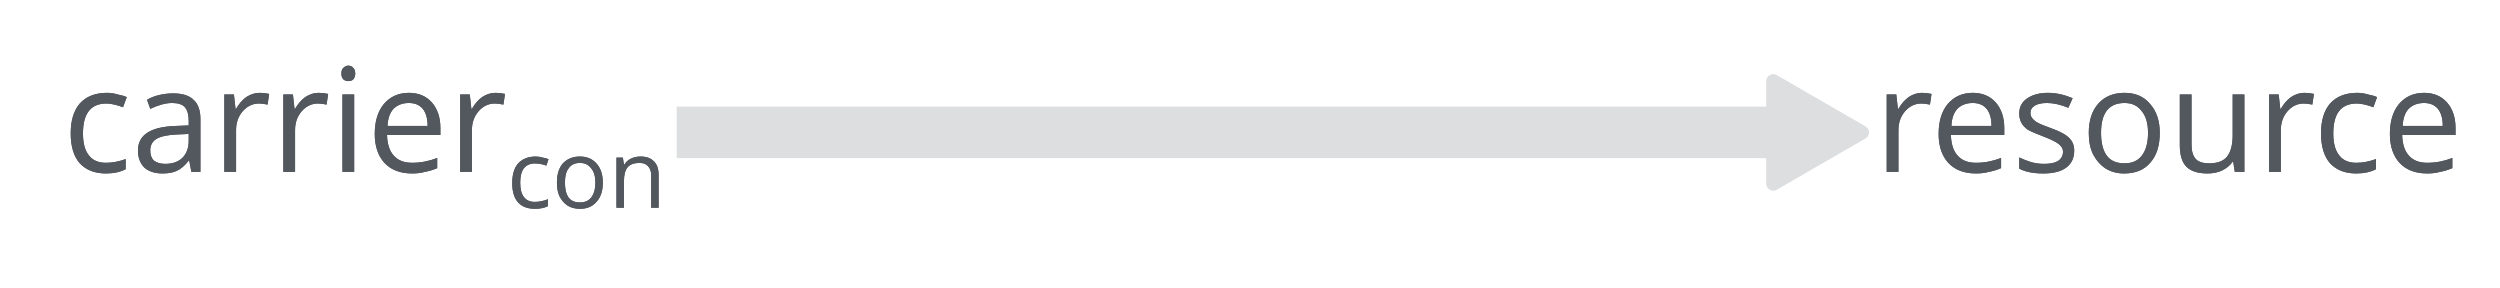
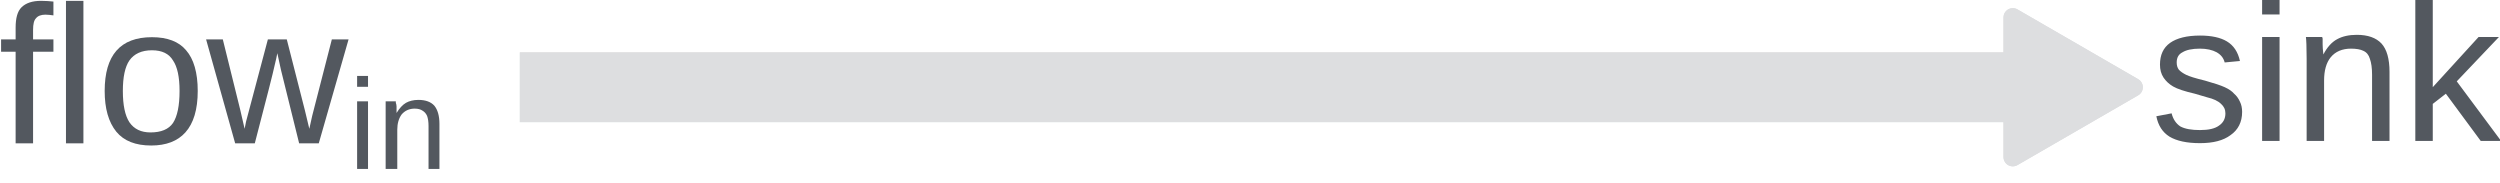
- <svg xmlns="http://www.w3.org/2000/svg" width="73.167mm" height="8.409mm" viewBox="0 0 73.167 8.409" version="1.1" id="svg8">
+ <svg xmlns="http://www.w3.org/2000/svg" width="53.734mm" height="3.929mm" viewBox="0 0 53.734 3.929" version="1.1" id="svg8">
  <defs id="defs2">
    <marker style="overflow:visible" id="marker33323" refX="0" refY="0" orient="auto">
      <path transform="scale(-0.2)" style="fill:#515151;fill-opacity:1;fill-rule:evenodd;stroke:#515151;stroke-width:1pt;stroke-opacity:1" d="M 5.77,0 -2.88,5 V -5 Z" id="path33321" />
    </marker>
    <marker style="overflow:visible" id="marker32623" refX="0" refY="0" orient="auto">
      <path transform="scale(-0.2)" style="fill:#515151;fill-opacity:1;fill-rule:evenodd;stroke:#515151;stroke-width:1pt;stroke-opacity:1" d="M 5.77,0 -2.88,5 V -5 Z" id="path32621" />
    </marker>
    <marker orient="auto" refY="0" refX="0" id="TriangleOutM" style="overflow:visible">
      <path id="path1016" d="M 5.77,0 -2.88,5 V -5 Z" style="fill:#515151;fill-opacity:1;fill-rule:evenodd;stroke:#515151;stroke-width:1pt;stroke-opacity:1" transform="scale(0.4)" />
    </marker>
    <marker style="overflow:visible" id="marker18089" refX="0" refY="0" orient="auto">
      <path transform="matrix(0.3,0,0,0.3,-0.69,0)" d="M 8.719,4.034 -2.207,0.016 8.719,-4.002 c -1.745,2.372 -1.735,5.617 -6e-7,8.035 z" style="fill:#515151;fill-opacity:1;fill-rule:evenodd;stroke:#515151;stroke-width:0.625;stroke-linejoin:round;stroke-opacity:1" id="path18087" />
    </marker>
    <marker style="overflow:visible" id="marker14509" refX="0" refY="0" orient="auto">
      <path transform="matrix(-0.3,0,0,-0.3,0.69,0)" d="M 8.719,4.034 -2.207,0.016 8.719,-4.002 c -1.745,2.372 -1.735,5.617 -6e-7,8.035 z" style="fill:#515151;fill-opacity:1;fill-rule:evenodd;stroke:#515151;stroke-width:0.625;stroke-linejoin:round;stroke-opacity:1" id="path14507" />
    </marker>
    <marker orient="auto" refY="0" refX="0" id="marker14019" style="overflow:visible">
      <path id="path14017" d="M 0,0 5,-5 -12.5,0 5,5 Z" style="fill:#515151;fill-opacity:1;fill-rule:evenodd;stroke:#515151;stroke-width:1pt;stroke-opacity:1" transform="matrix(0.2,0,0,0.2,1.2,0)" />
    </marker>
    <marker style="overflow:visible" id="marker13535" refX="0" refY="0" orient="auto">
      <path transform="matrix(0.2,0,0,0.2,1.2,0)" style="fill:#515151;fill-opacity:1;fill-rule:evenodd;stroke:#515151;stroke-width:1pt;stroke-opacity:1" d="M 0,0 5,-5 -12.5,0 5,5 Z" id="path13533" />
    </marker>
    <marker orient="auto" refY="0" refX="0" id="Arrow1Sstart" style="overflow:visible">
      <path id="path883" d="M 0,0 5,-5 -12.5,0 5,5 Z" style="fill:#515151;fill-opacity:1;fill-rule:evenodd;stroke:#515151;stroke-width:1pt;stroke-opacity:1" transform="matrix(0.2,0,0,0.2,1.2,0)" />
    </marker>
    <marker orient="auto" refY="0" refX="0" id="Arrow1Send" style="overflow:visible">
      <path id="path886" d="M 0,0 5,-5 -12.5,0 5,5 Z" style="fill:#515151;fill-opacity:1;fill-rule:evenodd;stroke:#515151;stroke-width:1pt;stroke-opacity:1" transform="matrix(-0.2,0,0,-0.2,-1.2,0)" />
    </marker>
    <marker orient="auto" refY="0" refX="0" id="Arrow2Send" style="overflow:visible">
      <path id="path904" style="fill:#515151;fill-opacity:1;fill-rule:evenodd;stroke:#515151;stroke-width:0.625;stroke-linejoin:round;stroke-opacity:1" d="M 8.719,4.034 -2.207,0.016 8.719,-4.002 c -1.745,2.372 -1.735,5.617 -6e-7,8.035 z" transform="matrix(-0.3,0,0,-0.3,0.69,0)" />
    </marker>
    <marker orient="auto" refY="0" refX="0" id="Arrow2Mend" style="overflow:visible">
      <path id="path898" style="fill:#515151;fill-opacity:1;fill-rule:evenodd;stroke:#515151;stroke-width:0.625;stroke-linejoin:round;stroke-opacity:1" d="M 8.719,4.034 -2.207,0.016 8.719,-4.002 c -1.745,2.372 -1.735,5.617 -6e-7,8.035 z" transform="scale(-0.6)" />
    </marker>
    <marker style="overflow:visible" id="marker6454" refX="0" refY="0" orient="auto">
      <path transform="scale(0.2)" style="fill:#515151;fill-opacity:1;fill-rule:evenodd;stroke:#515151;stroke-width:1pt;stroke-opacity:1" d="M 5.77,0 -2.88,5 V -5 Z" id="path6452" />
    </marker>
    <marker orient="auto" refY="0" refX="0" id="Arrow1Lstart" style="overflow:visible">
      <path id="path871" d="M 0,0 5,-5 -12.5,0 5,5 Z" style="fill:#515151;fill-opacity:1;fill-rule:evenodd;stroke:#515151;stroke-width:1pt;stroke-opacity:1" transform="matrix(0.8,0,0,0.8,10,0)" />
    </marker>
    <marker style="overflow:visible" id="marker5992" refX="0" refY="0" orient="auto">
      <path transform="scale(-0.2)" style="fill:#515151;fill-opacity:1;fill-rule:evenodd;stroke:#515151;stroke-width:1pt;stroke-opacity:1" d="M 5.77,0 -2.88,5 V -5 Z" id="path5990" />
    </marker>
    <marker style="overflow:visible" id="marker5778" refX="0" refY="0" orient="auto">
      <path transform="scale(0.2)" style="fill:#515151;fill-opacity:1;fill-rule:evenodd;stroke:#515151;stroke-width:1pt;stroke-opacity:1" d="M 5.77,0 -2.88,5 V -5 Z" id="path5776" />
    </marker>
    <marker style="overflow:visible" id="marker5570" refX="0" refY="0" orient="auto">
      <path transform="scale(-0.2)" style="fill:#515151;fill-opacity:1;fill-rule:evenodd;stroke:#515151;stroke-width:1pt;stroke-opacity:1" d="M 5.77,0 -2.88,5 V -5 Z" id="path5568" />
    </marker>
    <marker orient="auto" refY="0" refX="0" id="TriangleOutS" style="overflow:visible">
      <path id="path1019" d="M 5.77,0 -2.88,5 V -5 Z" style="fill:#515151;fill-opacity:1;fill-rule:evenodd;stroke:#515151;stroke-width:1pt;stroke-opacity:1" transform="scale(0.2)" />
    </marker>
    <marker orient="auto" refY="0" refX="0" id="TriangleOutL" style="overflow:visible">
      <path id="path1013" d="M 5.77,0 -2.88,5 V -5 Z" style="fill:#515151;fill-opacity:1;fill-rule:evenodd;stroke:#515151;stroke-width:1pt;stroke-opacity:1" transform="scale(0.8)" />
    </marker>
    <marker orient="auto" refY="0" refX="0" id="TriangleOutS-2" style="overflow:visible">
      <path id="path1019-5" d="M 5.77,0 -2.88,5 V -5 Z" style="fill:#6ebdda;fill-opacity:1;fill-rule:evenodd;stroke:#6ebdda;stroke-width:1pt;stroke-opacity:1" transform="scale(0.2)" />
    </marker>
    <marker orient="auto" refY="0" refX="0" id="TriangleInS-7" style="overflow:visible">
      <path id="path1010-6" d="M 5.77,0 -2.88,5 V -5 Z" style="fill:#6ebdda;fill-opacity:1;fill-rule:evenodd;stroke:#6ebdda;stroke-width:1pt;stroke-opacity:1" transform="scale(-0.2)" />
    </marker>
    <marker orient="auto" refY="0" refX="0" id="TriangleInS-9" style="overflow:visible">
      <path id="path1010-2" d="M 5.77,0 -2.88,5 V -5 Z" style="fill:#6bce38;fill-opacity:1;fill-rule:evenodd;stroke:#6bce38;stroke-width:1pt;stroke-opacity:1" transform="scale(-0.2)" />
    </marker>
    <marker orient="auto" refY="0" refX="0" id="TriangleOutS-6-0" style="overflow:visible">
      <path id="path1019-2-7" d="M 5.77,0 -2.88,5 V -5 Z" style="fill:#515151;fill-opacity:1;fill-rule:evenodd;stroke:#515151;stroke-width:1pt;stroke-opacity:1" transform="scale(0.2)" />
    </marker>
    <marker orient="auto" refY="0" refX="0" id="TriangleInS-9-4" style="overflow:visible">
      <path id="path1010-2-7" d="M 5.77,0 -2.88,5 V -5 Z" style="fill:#515151;fill-opacity:1;fill-rule:evenodd;stroke:#515151;stroke-width:1pt;stroke-opacity:1" transform="scale(-0.2)" />
    </marker>
    <marker orient="auto" refY="0" refX="0" id="TriangleOutS-2-5" style="overflow:visible">
      <path id="path1019-5-1" d="M 5.77,0 -2.88,5 V -5 Z" style="fill:#515151;fill-opacity:1;fill-rule:evenodd;stroke:#515151;stroke-width:1pt;stroke-opacity:1" transform="scale(0.2)" />
    </marker>
    <marker orient="auto" refY="0" refX="0" id="TriangleInS-7-3" style="overflow:visible">
      <path id="path1010-6-9" d="M 5.77,0 -2.88,5 V -5 Z" style="fill:#515151;fill-opacity:1;fill-rule:evenodd;stroke:#515151;stroke-width:1pt;stroke-opacity:1" transform="scale(-0.2)" />
    </marker>
    <marker orient="auto" refY="0" refX="0" id="TriangleOutS-8" style="overflow:visible">
      <path id="path1019-55" d="M 5.77,0 -2.88,5 V -5 Z" style="fill:#515151;fill-opacity:1;fill-rule:evenodd;stroke:#515151;stroke-width:1pt;stroke-opacity:1" transform="scale(0.2)" />
    </marker>
    <marker orient="auto" refY="0" refX="0" id="TriangleInS-3" style="overflow:visible">
      <path id="path1010-7" d="M 5.77,0 -2.88,5 V -5 Z" style="fill:#515151;fill-opacity:1;fill-rule:evenodd;stroke:#515151;stroke-width:1pt;stroke-opacity:1" transform="scale(-0.2)" />
    </marker>
    <marker orient="auto" refY="0" refX="0" id="TriangleOutS-81" style="overflow:visible">
      <path id="path1019-9" d="M 5.77,0 -2.88,5 V -5 Z" style="fill:#515151;fill-opacity:1;fill-rule:evenodd;stroke:#515151;stroke-width:1pt;stroke-opacity:1" transform="scale(0.2)" />
    </marker>
    <marker orient="auto" refY="0" refX="0" id="TriangleInS-39-4-0" style="overflow:visible">
      <path id="path1010-1-1-2" d="M 5.77,0 -2.88,5 V -5 Z" style="fill:#6ebdda;fill-opacity:1;fill-rule:evenodd;stroke:#6ebdda;stroke-width:1pt;stroke-opacity:1" transform="scale(-0.2)" />
    </marker>
    <marker orient="auto" refY="0" refX="0" id="TriangleInS-39-3" style="overflow:visible">
      <path id="path1010-1-9" d="M 5.77,0 -2.88,5 V -5 Z" style="fill:#6ebdda;fill-opacity:1;fill-rule:evenodd;stroke:#6ebdda;stroke-width:1pt;stroke-opacity:1" transform="scale(-0.2)" />
    </marker>
    <marker orient="auto" refY="0" refX="0" id="TriangleInS-39-3-1" style="overflow:visible">
      <path id="path1010-1-9-9" d="M 5.77,0 -2.88,5 V -5 Z" style="fill:#6bce38;fill-opacity:1;fill-rule:evenodd;stroke:#6bce38;stroke-width:1pt;stroke-opacity:1" transform="scale(-0.2)" />
    </marker>
    <marker orient="auto" refY="0" refX="0" id="TriangleInS-39-4-0-2" style="overflow:visible">
      <path id="path1010-1-1-2-0" d="M 5.77,0 -2.88,5 V -5 Z" style="fill:#6bce38;fill-opacity:1;fill-rule:evenodd;stroke:#6bce38;stroke-width:1pt;stroke-opacity:1" transform="scale(-0.2)" />
    </marker>
    <marker orient="auto" refY="0" refX="0" id="TriangleInS-39-3-16" style="overflow:visible">
      <path id="path1010-1-9-5" d="M 5.77,0 -2.88,5 V -5 Z" style="fill:#515151;fill-opacity:1;fill-rule:evenodd;stroke:#515151;stroke-width:1pt;stroke-opacity:1" transform="scale(-0.2)" />
    </marker>
    <marker orient="auto" refY="0" refX="0" id="TriangleInS-39-4-0-1" style="overflow:visible">
      <path id="path1010-1-1-2-6" d="M 5.77,0 -2.88,5 V -5 Z" style="fill:#515151;fill-opacity:1;fill-rule:evenodd;stroke:#515151;stroke-width:1pt;stroke-opacity:1" transform="scale(-0.2)" />
    </marker>
    <marker orient="auto" refY="0" refX="0" id="TriangleInS-39-3-3" style="overflow:visible">
      <path id="path1010-1-9-0" d="M 5.77,0 -2.88,5 V -5 Z" style="fill:#515151;fill-opacity:1;fill-rule:evenodd;stroke:#515151;stroke-width:1pt;stroke-opacity:1" transform="scale(-0.2)" />
    </marker>
    <marker orient="auto" refY="0" refX="0" id="TriangleInS-39-4-0-4" style="overflow:visible">
      <path id="path1010-1-1-2-3" d="M 5.77,0 -2.88,5 V -5 Z" style="fill:#515151;fill-opacity:1;fill-rule:evenodd;stroke:#515151;stroke-width:1pt;stroke-opacity:1" transform="scale(-0.2)" />
    </marker>
    <marker orient="auto" refY="0" refX="0" id="TriangleInS-39-3-16-2" style="overflow:visible">
      <path id="path1010-1-9-5-2" d="M 5.77,0 -2.88,5 V -5 Z" style="fill:#515151;fill-opacity:1;fill-rule:evenodd;stroke:#515151;stroke-width:1pt;stroke-opacity:1" transform="scale(-0.2)" />
    </marker>
    <marker orient="auto" refY="0" refX="0" id="TriangleInS-39-4-0-1-6" style="overflow:visible">
      <path id="path1010-1-1-2-6-2" d="M 5.77,0 -2.88,5 V -5 Z" style="fill:#515151;fill-opacity:1;fill-rule:evenodd;stroke:#515151;stroke-width:1pt;stroke-opacity:1" transform="scale(-0.2)" />
    </marker>
    <marker orient="auto" refY="0" refX="0" id="TriangleInS-39-3-16-0" style="overflow:visible">
      <path id="path1010-1-9-5-9" d="M 5.77,0 -2.88,5 V -5 Z" style="fill:#515151;fill-opacity:1;fill-rule:evenodd;stroke:#515151;stroke-width:1pt;stroke-opacity:1" transform="scale(-0.2)" />
    </marker>
    <marker orient="auto" refY="0" refX="0" id="TriangleInS-39-4-0-1-68" style="overflow:visible">
      <path id="path1010-1-1-2-6-6" d="M 5.77,0 -2.88,5 V -5 Z" style="fill:#515151;fill-opacity:1;fill-rule:evenodd;stroke:#515151;stroke-width:1pt;stroke-opacity:1" transform="scale(-0.2)" />
    </marker>
    <marker orient="auto" refY="0" refX="0" id="Arrow2Send-0" style="overflow:visible">
      <path id="path904-1" style="fill:#515151;fill-opacity:1;fill-rule:evenodd;stroke:#515151;stroke-width:0.625;stroke-linejoin:round;stroke-opacity:1" d="M 8.719,4.034 -2.207,0.016 8.719,-4.002 c -1.745,2.372 -1.735,5.617 -6e-7,8.035 z" transform="matrix(-0.3,0,0,-0.3,0.69,0)" />
    </marker>
    <marker orient="auto" refY="0" refX="0" id="TriangleInS-39-5" style="overflow:visible">
      <path id="path1010-1-0" d="M 5.77,0 -2.88,5 V -5 Z" style="fill:#515151;fill-opacity:1;fill-rule:evenodd;stroke:#515151;stroke-width:1pt;stroke-opacity:1" transform="scale(-0.2)" />
    </marker>
    <marker orient="auto" refY="0" refX="0" id="Arrow2Send-8" style="overflow:visible">
      <path id="path904-3" style="fill:#515151;fill-opacity:1;fill-rule:evenodd;stroke:#515151;stroke-width:0.625;stroke-linejoin:round;stroke-opacity:1" d="M 8.719,4.034 -2.207,0.016 8.719,-4.002 c -1.745,2.372 -1.735,5.617 -6e-7,8.035 z" transform="matrix(-0.3,0,0,-0.3,0.69,0)" />
    </marker>
    <marker orient="auto" refY="0" refX="0" id="TriangleInS-39-34" style="overflow:visible">
      <path id="path1010-1-2" d="M 5.77,0 -2.88,5 V -5 Z" style="fill:#515151;fill-opacity:1;fill-rule:evenodd;stroke:#515151;stroke-width:1pt;stroke-opacity:1" transform="scale(-0.2)" />
    </marker>
    <marker orient="auto" refY="0" refX="0" id="Arrow2Send-6" style="overflow:visible">
      <path id="path904-4" style="fill:#515151;fill-opacity:1;fill-rule:evenodd;stroke:#515151;stroke-width:0.625;stroke-linejoin:round;stroke-opacity:1" d="M 8.719,4.034 -2.207,0.016 8.719,-4.002 c -1.745,2.372 -1.735,5.617 -6e-7,8.035 z" transform="matrix(-0.3,0,0,-0.3,0.69,0)" />
    </marker>
    <marker orient="auto" refY="0" refX="0" id="TriangleInS-39-1" style="overflow:visible">
      <path id="path1010-1-1" d="M 5.77,0 -2.88,5 V -5 Z" style="fill:#515151;fill-opacity:1;fill-rule:evenodd;stroke:#515151;stroke-width:1pt;stroke-opacity:1" transform="scale(-0.2)" />
    </marker>
    <marker orient="auto" refY="0" refX="0" id="Arrow2Send-7" style="overflow:visible">
      <path id="path904-0" style="fill:#515151;fill-opacity:1;fill-rule:evenodd;stroke:#515151;stroke-width:0.625;stroke-linejoin:round;stroke-opacity:1" d="M 8.719,4.034 -2.207,0.016 8.719,-4.002 c -1.745,2.372 -1.735,5.617 -6e-7,8.035 z" transform="matrix(-0.3,0,0,-0.3,0.69,0)" />
    </marker>
    <marker orient="auto" refY="0" refX="0" id="TriangleInS-39-4" style="overflow:visible">
      <path id="path1010-1-7" d="M 5.77,0 -2.88,5 V -5 Z" style="fill:#515151;fill-opacity:1;fill-rule:evenodd;stroke:#515151;stroke-width:1pt;stroke-opacity:1" transform="scale(-0.2)" />
    </marker>
    <marker orient="auto" refY="0" refX="0" id="Arrow2Send-1" style="overflow:visible">
      <path id="path904-08" style="fill:#515151;fill-opacity:1;fill-rule:evenodd;stroke:#515151;stroke-width:0.625;stroke-linejoin:round;stroke-opacity:1" d="M 8.719,4.034 -2.207,0.016 8.719,-4.002 c -1.745,2.372 -1.735,5.617 -6e-7,8.035 z" transform="matrix(-0.3,0,0,-0.3,0.69,0)" />
    </marker>
    <marker orient="auto" refY="0" refX="0" id="TriangleInS-39-8" style="overflow:visible">
      <path id="path1010-1-77" d="M 5.77,0 -2.88,5 V -5 Z" style="fill:#515151;fill-opacity:1;fill-rule:evenodd;stroke:#515151;stroke-width:1pt;stroke-opacity:1" transform="scale(-0.2)" />
    </marker>
    <marker orient="auto" refY="0" refX="0" id="Arrow2Send-0-8" style="overflow:visible">
      <path id="path904-1-9" style="fill:#515151;fill-opacity:1;fill-rule:evenodd;stroke:#515151;stroke-width:0.625;stroke-linejoin:round;stroke-opacity:1" d="M 8.719,4.034 -2.207,0.016 8.719,-4.002 c -1.745,2.372 -1.735,5.617 -6e-7,8.035 z" transform="matrix(-0.3,0,0,-0.3,0.69,0)" />
    </marker>
    <marker orient="auto" refY="0" refX="0" id="TriangleInS-39-5-8" style="overflow:visible">
      <path id="path1010-1-0-2" d="M 5.77,0 -2.88,5 V -5 Z" style="fill:#515151;fill-opacity:1;fill-rule:evenodd;stroke:#515151;stroke-width:1pt;stroke-opacity:1" transform="scale(-0.2)" />
    </marker>
    <marker orient="auto" refY="0" refX="0" id="TriangleInS-39-39" style="overflow:visible">
      <path id="path1010-1-20" d="M 5.77,0 -2.88,5 V -5 Z" style="fill:#515151;fill-opacity:1;fill-rule:evenodd;stroke:#515151;stroke-width:1pt;stroke-opacity:1" transform="scale(-0.2)" />
    </marker>
    <marker orient="auto" refY="0" refX="0" id="Arrow2Send-12-0" style="overflow:visible">
      <path id="path904-44-2" style="fill:#515151;fill-opacity:1;fill-rule:evenodd;stroke:#515151;stroke-width:0.625;stroke-linejoin:round;stroke-opacity:1" d="M 8.719,4.034 -2.207,0.016 8.719,-4.002 c -1.745,2.372 -1.735,5.617 -6e-7,8.035 z" transform="matrix(-0.3,0,0,-0.3,0.69,0)" />
    </marker>
    <marker orient="auto" refY="0" refX="0" id="TriangleInS-39-39-8" style="overflow:visible">
      <path id="path1010-1-20-6" d="M 5.77,0 -2.88,5 V -5 Z" style="fill:#515151;fill-opacity:1;fill-rule:evenodd;stroke:#515151;stroke-width:1pt;stroke-opacity:1" transform="scale(-0.2)" />
    </marker>
    <marker orient="auto" refY="0" refX="0" id="Arrow2Send-0-8-9" style="overflow:visible">
      <path id="path904-1-9-8" style="fill:#515151;fill-opacity:1;fill-rule:evenodd;stroke:#515151;stroke-width:0.625;stroke-linejoin:round;stroke-opacity:1" d="M 8.719,4.034 -2.207,0.016 8.719,-4.002 c -1.745,2.372 -1.735,5.617 -6e-7,8.035 z" transform="matrix(-0.3,0,0,-0.3,0.69,0)" />
    </marker>
    <marker orient="auto" refY="0" refX="0" id="TriangleInS-39-5-8-4" style="overflow:visible">
      <path id="path1010-1-0-2-2" d="M 5.77,0 -2.88,5 V -5 Z" style="fill:#515151;fill-opacity:1;fill-rule:evenodd;stroke:#515151;stroke-width:1pt;stroke-opacity:1" transform="scale(-0.2)" />
    </marker>
    <marker orient="auto" refY="0" refX="0" id="Arrow2Send-12-0-7" style="overflow:visible">
      <path id="path904-44-2-4" style="fill:#515151;fill-opacity:1;fill-rule:evenodd;stroke:#515151;stroke-width:0.625;stroke-linejoin:round;stroke-opacity:1" d="M 8.719,4.034 -2.207,0.016 8.719,-4.002 c -1.745,2.372 -1.735,5.617 -6e-7,8.035 z" transform="matrix(-0.3,0,0,-0.3,0.69,0)" />
    </marker>
    <marker orient="auto" refY="0" refX="0" id="TriangleInS-39-39-8-4" style="overflow:visible">
      <path id="path1010-1-20-6-3" d="M 5.77,0 -2.88,5 V -5 Z" style="fill:#515151;fill-opacity:1;fill-rule:evenodd;stroke:#515151;stroke-width:1pt;stroke-opacity:1" transform="scale(-0.2)" />
    </marker>
    <marker orient="auto" refY="0" refX="0" id="Arrow2Send-0-8-9-4" style="overflow:visible">
      <path id="path904-1-9-8-4" style="fill:#515151;fill-opacity:1;fill-rule:evenodd;stroke:#515151;stroke-width:0.625;stroke-linejoin:round;stroke-opacity:1" d="M 8.719,4.034 -2.207,0.016 8.719,-4.002 c -1.745,2.372 -1.735,5.617 -6e-7,8.035 z" transform="matrix(-0.3,0,0,-0.3,0.69,0)" />
    </marker>
    <marker orient="auto" refY="0" refX="0" id="TriangleInS-39-5-8-4-3" style="overflow:visible">
      <path id="path1010-1-0-2-2-1" d="M 5.77,0 -2.88,5 V -5 Z" style="fill:#515151;fill-opacity:1;fill-rule:evenodd;stroke:#515151;stroke-width:1pt;stroke-opacity:1" transform="scale(-0.2)" />
    </marker>
    <marker orient="auto" refY="0" refX="0" id="Arrow2Send-12-06" style="overflow:visible">
      <path id="path904-44-1" style="fill:#515151;fill-opacity:1;fill-rule:evenodd;stroke:#515151;stroke-width:0.625;stroke-linejoin:round;stroke-opacity:1" d="M 8.719,4.034 -2.207,0.016 8.719,-4.002 c -1.745,2.372 -1.735,5.617 -6e-7,8.035 z" transform="matrix(-0.3,0,0,-0.3,0.69,0)" />
    </marker>
    <marker orient="auto" refY="0" refX="0" id="TriangleInS-39-39-84" style="overflow:visible">
      <path id="path1010-1-20-1" d="M 5.77,0 -2.88,5 V -5 Z" style="fill:#515151;fill-opacity:1;fill-rule:evenodd;stroke:#515151;stroke-width:1pt;stroke-opacity:1" transform="scale(-0.2)" />
    </marker>
    <marker orient="auto" refY="0" refX="0" id="Arrow2Send-0-8-5" style="overflow:visible">
      <path id="path904-1-9-5" style="fill:#515151;fill-opacity:1;fill-rule:evenodd;stroke:#515151;stroke-width:0.625;stroke-linejoin:round;stroke-opacity:1" d="M 8.719,4.034 -2.207,0.016 8.719,-4.002 c -1.745,2.372 -1.735,5.617 -6e-7,8.035 z" transform="matrix(-0.3,0,0,-0.3,0.69,0)" />
    </marker>
    <marker orient="auto" refY="0" refX="0" id="TriangleInS-39-5-8-0" style="overflow:visible">
      <path id="path1010-1-0-2-6" d="M 5.77,0 -2.88,5 V -5 Z" style="fill:#515151;fill-opacity:1;fill-rule:evenodd;stroke:#515151;stroke-width:1pt;stroke-opacity:1" transform="scale(-0.2)" />
    </marker>
    <marker orient="auto" refY="0" refX="0" id="Arrow2Send-0-9" style="overflow:visible">
      <path id="path904-1-8" style="fill:#515151;fill-opacity:1;fill-rule:evenodd;stroke:#515151;stroke-width:0.625;stroke-linejoin:round;stroke-opacity:1" d="M 8.719,4.034 -2.207,0.016 8.719,-4.002 c -1.745,2.372 -1.735,5.617 -6e-7,8.035 z" transform="matrix(-0.3,0,0,-0.3,0.69,0)" />
    </marker>
    <marker orient="auto" refY="0" refX="0" id="TriangleInS-39-5-2" style="overflow:visible">
      <path id="path1010-1-0-4" d="M 5.77,0 -2.88,5 V -5 Z" style="fill:#515151;fill-opacity:1;fill-rule:evenodd;stroke:#515151;stroke-width:1pt;stroke-opacity:1" transform="scale(-0.2)" />
    </marker>
    <marker orient="auto" refY="0" refX="0" id="Arrow2Send-3" style="overflow:visible">
      <path id="path904-5" style="fill:#515151;fill-opacity:1;fill-rule:evenodd;stroke:#515151;stroke-width:0.625;stroke-linejoin:round;stroke-opacity:1" d="M 8.719,4.034 -2.207,0.016 8.719,-4.002 c -1.745,2.372 -1.735,5.617 -6e-7,8.035 z" transform="matrix(-0.3,0,0,-0.3,0.69,0)" />
    </marker>
    <marker orient="auto" refY="0" refX="0" id="TriangleInS-39-84" style="overflow:visible">
      <path id="path1010-1-12" d="M 5.77,0 -2.88,5 V -5 Z" style="fill:#515151;fill-opacity:1;fill-rule:evenodd;stroke:#515151;stroke-width:1pt;stroke-opacity:1" transform="scale(-0.2)" />
    </marker>
    <marker orient="auto" refY="0" refX="0" id="TriangleInS-9-0" style="overflow:visible">
      <path id="path1010-2-1" d="M 5.77,0 -2.88,5 V -5 Z" style="fill:#6bce38;fill-opacity:1;fill-rule:evenodd;stroke:#6bce38;stroke-width:1pt;stroke-opacity:1" transform="scale(-0.2)" />
    </marker>
    <marker orient="auto" refY="0" refX="0" id="TriangleOutS-2-8" style="overflow:visible">
      <path id="path1019-5-2" d="M 5.77,0 -2.88,5 V -5 Z" style="fill:#6ebdda;fill-opacity:1;fill-rule:evenodd;stroke:#6ebdda;stroke-width:1pt;stroke-opacity:1" transform="scale(0.2)" />
    </marker>
    <marker orient="auto" refY="0" refX="0" id="TriangleInS-7-0" style="overflow:visible">
      <path id="path1010-6-95" d="M 5.77,0 -2.88,5 V -5 Z" style="fill:#6ebdda;fill-opacity:1;fill-rule:evenodd;stroke:#6ebdda;stroke-width:1pt;stroke-opacity:1" transform="scale(-0.2)" />
    </marker>
    <marker orient="auto" refY="0" refX="0" id="TriangleOutS-22" style="overflow:visible">
      <path id="path1019-7" d="M 5.77,0 -2.88,5 V -5 Z" style="fill:#515151;fill-opacity:1;fill-rule:evenodd;stroke:#515151;stroke-width:1pt;stroke-opacity:1" transform="scale(0.2)" />
    </marker>
    <marker orient="auto" refY="0" refX="0" id="TriangleOutS-85" style="overflow:visible">
      <path id="path1019-59" d="M 5.77,0 -2.88,5 V -5 Z" style="fill:#515151;fill-opacity:1;fill-rule:evenodd;stroke:#515151;stroke-width:1pt;stroke-opacity:1" transform="scale(0.2)" />
    </marker>
    <marker orient="auto" refY="0" refX="0" id="TriangleOutS-6-0-9" style="overflow:visible">
      <path id="path1019-2-7-6" d="M 5.77,0 -2.88,5 V -5 Z" style="fill:#515151;fill-opacity:1;fill-rule:evenodd;stroke:#515151;stroke-width:1pt;stroke-opacity:1" transform="scale(0.2)" />
    </marker>
    <marker orient="auto" refY="0" refX="0" id="TriangleOutS-3" style="overflow:visible">
      <path id="path1019-3" d="M 5.77,0 -2.88,5 V -5 Z" style="fill:#515151;fill-opacity:1;fill-rule:evenodd;stroke:#515151;stroke-width:1pt;stroke-opacity:1" transform="scale(0.2)" />
    </marker>
    <marker orient="auto" refY="0" refX="0" id="TriangleOutS-6-0-2" style="overflow:visible">
      <path id="path1019-2-7-9" d="M 5.77,0 -2.88,5 V -5 Z" style="fill:#515151;fill-opacity:1;fill-rule:evenodd;stroke:#515151;stroke-width:1pt;stroke-opacity:1" transform="scale(0.2)" />
    </marker>
    <marker orient="auto" refY="0" refX="0" id="TriangleOutS-7" style="overflow:visible">
      <path id="path1019-2" d="M 5.77,0 -2.88,5 V -5 Z" style="fill:#515151;fill-opacity:1;fill-rule:evenodd;stroke:#515151;stroke-width:1pt;stroke-opacity:1" transform="scale(0.2)" />
    </marker>
    <marker orient="auto" refY="0" refX="0" id="TriangleOutS-6-0-23" style="overflow:visible">
      <path id="path1019-2-7-0" d="M 5.77,0 -2.88,5 V -5 Z" style="fill:#515151;fill-opacity:1;fill-rule:evenodd;stroke:#515151;stroke-width:1pt;stroke-opacity:1" transform="scale(0.2)" />
    </marker>
    <marker orient="auto" refY="0" refX="0" id="TriangleOutS-6-0-23-8" style="overflow:visible">
      <path id="path1019-2-7-0-3" d="M 5.77,0 -2.88,5 V -5 Z" style="fill:#515151;fill-opacity:1;fill-rule:evenodd;stroke:#515151;stroke-width:1pt;stroke-opacity:1" transform="scale(0.2)" />
    </marker>
    <marker orient="auto" refY="0" refX="0" id="TriangleOutS-6-0-23-6" style="overflow:visible">
      <path id="path1019-2-7-0-5" d="M 5.77,0 -2.88,5 V -5 Z" style="fill:#515151;fill-opacity:1;fill-rule:evenodd;stroke:#515151;stroke-width:1pt;stroke-opacity:1" transform="scale(0.2)" />
    </marker>
    <marker orient="auto" refY="0" refX="0" id="TriangleOutS-6-0-23-6-2" style="overflow:visible">
      <path id="path1019-2-7-0-5-4" d="M 5.77,0 -2.88,5 V -5 Z" style="fill:#515151;fill-opacity:1;fill-rule:evenodd;stroke:#515151;stroke-width:1pt;stroke-opacity:1" transform="scale(0.2)" />
    </marker>
    <marker orient="auto" refY="0" refX="0" id="TriangleOutS-6-0-23-8-4" style="overflow:visible">
      <path id="path1019-2-7-0-3-9" d="M 5.77,0 -2.88,5 V -5 Z" style="fill:#515151;fill-opacity:1;fill-rule:evenodd;stroke:#515151;stroke-width:1pt;stroke-opacity:1" transform="scale(0.2)" />
    </marker>
    <marker orient="auto" refY="0" refX="0" id="TriangleOutS-6-0-23-0" style="overflow:visible">
      <path id="path1019-2-7-0-4" d="M 5.77,0 -2.88,5 V -5 Z" style="fill:#515151;fill-opacity:1;fill-rule:evenodd;stroke:#515151;stroke-width:1pt;stroke-opacity:1" transform="scale(0.2)" />
    </marker>
    <marker orient="auto" refY="0" refX="0" id="TriangleOutS-6-0-23-6-5" style="overflow:visible">
      <path id="path1019-2-7-0-5-3" d="M 5.77,0 -2.88,5 V -5 Z" style="fill:#515151;fill-opacity:1;fill-rule:evenodd;stroke:#515151;stroke-width:1pt;stroke-opacity:1" transform="scale(0.2)" />
    </marker>
    <marker orient="auto" refY="0" refX="0" id="TriangleOutS-6-0-23-8-2" style="overflow:visible">
      <path id="path1019-2-7-0-3-0" d="M 5.77,0 -2.88,5 V -5 Z" style="fill:#515151;fill-opacity:1;fill-rule:evenodd;stroke:#515151;stroke-width:1pt;stroke-opacity:1" transform="scale(0.2)" />
    </marker>
    <marker orient="auto" refY="0" refX="0" id="TriangleOutS-6-0-23-4" style="overflow:visible">
      <path id="path1019-2-7-0-9" d="M 5.77,0 -2.88,5 V -5 Z" style="fill:#515151;fill-opacity:1;fill-rule:evenodd;stroke:#515151;stroke-width:1pt;stroke-opacity:1" transform="scale(0.2)" />
    </marker>
    <marker orient="auto" refY="0" refX="0" id="TriangleOutS-6-0-23-4-0" style="overflow:visible">
      <path id="path1019-2-7-0-9-1" d="M 5.77,0 -2.88,5 V -5 Z" style="fill:#dddee0;fill-opacity:1;fill-rule:evenodd;stroke:#dddee0;stroke-width:1pt;stroke-opacity:1" transform="scale(0.2)" />
    </marker>
    <marker orient="auto" refY="0" refX="0" id="TriangleOutS-6-0-23-8-2-0" style="overflow:visible">
      <path id="path1019-2-7-0-3-0-6" d="M 5.77,0 -2.88,5 V -5 Z" style="fill:#dddee0;fill-opacity:1;fill-rule:evenodd;stroke:#dddee0;stroke-width:1pt;stroke-opacity:1" transform="scale(0.2)" />
    </marker>
    <marker orient="auto" refY="0" refX="0" id="TriangleOutS-6-0-23-6-5-3" style="overflow:visible">
      <path id="path1019-2-7-0-5-3-6" d="M 5.77,0 -2.88,5 V -5 Z" style="fill:#515151;fill-opacity:1;fill-rule:evenodd;stroke:#515151;stroke-width:1pt;stroke-opacity:1" transform="scale(0.2)" />
    </marker>
    <marker orient="auto" refY="0" refX="0" id="TriangleOutS-6-0-23-0-8" style="overflow:visible">
      <path id="path1019-2-7-0-4-3" d="M 5.77,0 -2.88,5 V -5 Z" style="fill:#515151;fill-opacity:1;fill-rule:evenodd;stroke:#515151;stroke-width:1pt;stroke-opacity:1" transform="scale(0.2)" />
    </marker>
    <marker orient="auto" refY="0" refX="0" id="TriangleOutS-6-0-23-8-4-3" style="overflow:visible">
      <path id="path1019-2-7-0-3-9-5" d="M 5.77,0 -2.88,5 V -5 Z" style="fill:#515151;fill-opacity:1;fill-rule:evenodd;stroke:#515151;stroke-width:1pt;stroke-opacity:1" transform="scale(0.2)" />
    </marker>
    <marker orient="auto" refY="0" refX="0" id="TriangleOutS-6-0-23-6-2-6" style="overflow:visible">
      <path id="path1019-2-7-0-5-4-8" d="M 5.77,0 -2.88,5 V -5 Z" style="fill:#515151;fill-opacity:1;fill-rule:evenodd;stroke:#515151;stroke-width:1pt;stroke-opacity:1" transform="scale(0.2)" />
    </marker>
    <marker orient="auto" refY="0" refX="0" id="TriangleOutS-6-0-23-6-6" style="overflow:visible">
      <path id="path1019-2-7-0-5-8" d="M 5.77,0 -2.88,5 V -5 Z" style="fill:#515151;fill-opacity:1;fill-rule:evenodd;stroke:#515151;stroke-width:1pt;stroke-opacity:1" transform="scale(0.2)" />
    </marker>
    <marker orient="auto" refY="0" refX="0" id="TriangleOutS-6-0-23-8-0" style="overflow:visible">
      <path id="path1019-2-7-0-3-3" d="M 5.77,0 -2.88,5 V -5 Z" style="fill:#515151;fill-opacity:1;fill-rule:evenodd;stroke:#515151;stroke-width:1pt;stroke-opacity:1" transform="scale(0.2)" />
    </marker>
    <marker orient="auto" refY="0" refX="0" id="TriangleOutS-6-0-23-7" style="overflow:visible">
      <path id="path1019-2-7-0-7" d="M 5.77,0 -2.88,5 V -5 Z" style="fill:#515151;fill-opacity:1;fill-rule:evenodd;stroke:#515151;stroke-width:1pt;stroke-opacity:1" transform="scale(0.2)" />
    </marker>
    <marker orient="auto" refY="0" refX="0" id="TriangleOutS-3-3" style="overflow:visible">
      <path id="path1019-3-1" d="M 5.77,0 -2.88,5 V -5 Z" style="fill:#515151;fill-opacity:1;fill-rule:evenodd;stroke:#515151;stroke-width:1pt;stroke-opacity:1" transform="scale(0.2)" />
    </marker>
    <marker orient="auto" refY="0" refX="0" id="TriangleOutS-6-0-2-3" style="overflow:visible">
      <path id="path1019-2-7-9-9" d="M 5.77,0 -2.88,5 V -5 Z" style="fill:#515151;fill-opacity:1;fill-rule:evenodd;stroke:#515151;stroke-width:1pt;stroke-opacity:1" transform="scale(0.2)" />
    </marker>
    <marker orient="auto" refY="0" refX="0" id="TriangleOutS-85-6" style="overflow:visible">
      <path id="path1019-59-8" d="M 5.77,0 -2.88,5 V -5 Z" style="fill:#515151;fill-opacity:1;fill-rule:evenodd;stroke:#515151;stroke-width:1pt;stroke-opacity:1" transform="scale(0.2)" />
    </marker>
    <marker orient="auto" refY="0" refX="0" id="TriangleOutS-6-0-9-0" style="overflow:visible">
      <path id="path1019-2-7-6-1" d="M 5.77,0 -2.88,5 V -5 Z" style="fill:#515151;fill-opacity:1;fill-rule:evenodd;stroke:#515151;stroke-width:1pt;stroke-opacity:1" transform="scale(0.2)" />
    </marker>
    <marker orient="auto" refY="0" refX="0" id="TriangleOutS-1" style="overflow:visible">
      <path id="path1019-6" d="M 5.77,0 -2.88,5 V -5 Z" style="fill:#515151;fill-opacity:1;fill-rule:evenodd;stroke:#515151;stroke-width:1pt;stroke-opacity:1" transform="scale(0.2)" />
    </marker>
    <marker orient="auto" refY="0" refX="0" id="TriangleOutS-6-0-7" style="overflow:visible">
      <path id="path1019-2-7-69" d="M 5.77,0 -2.88,5 V -5 Z" style="fill:#515151;fill-opacity:1;fill-rule:evenodd;stroke:#515151;stroke-width:1pt;stroke-opacity:1" transform="scale(0.2)" />
    </marker>
    <marker orient="auto" refY="0" refX="0" id="TriangleOutL-2" style="overflow:visible">
      <path id="path1013-3" d="M 5.77,0 -2.88,5 V -5 Z" style="fill:#515151;fill-opacity:1;fill-rule:evenodd;stroke:#515151;stroke-width:1pt;stroke-opacity:1" transform="scale(0.8)" />
    </marker>
    <marker orient="auto" refY="0" refX="0" id="TriangleOutS-6-0-3" style="overflow:visible">
      <path id="path1019-2-7-7" d="M 5.77,0 -2.88,5 V -5 Z" style="fill:#515151;fill-opacity:1;fill-rule:evenodd;stroke:#515151;stroke-width:1pt;stroke-opacity:1" transform="scale(0.2)" />
    </marker>
    <marker orient="auto" refY="0" refX="0" id="TriangleOutL-9" style="overflow:visible">
      <path id="path1013-2" d="M 5.77,0 -2.88,5 V -5 Z" style="fill:#515151;fill-opacity:1;fill-rule:evenodd;stroke:#515151;stroke-width:1pt;stroke-opacity:1" transform="scale(0.8)" />
    </marker>
    <marker orient="auto" refY="0" refX="0" id="TriangleOutS-6-0-8" style="overflow:visible">
      <path id="path1019-2-7-3" d="M 5.77,0 -2.88,5 V -5 Z" style="fill:#515151;fill-opacity:1;fill-rule:evenodd;stroke:#515151;stroke-width:1pt;stroke-opacity:1" transform="scale(0.2)" />
    </marker>
    <marker orient="auto" refY="0" refX="0" id="TriangleOutL-9-8" style="overflow:visible">
      <path id="path1013-2-0" d="M 5.77,0 -2.88,5 V -5 Z" style="fill:#515151;fill-opacity:1;fill-rule:evenodd;stroke:#515151;stroke-width:1pt;stroke-opacity:1" transform="scale(0.8)" />
    </marker>
    <marker orient="auto" refY="0" refX="0" id="TriangleOutS-6-0-8-8" style="overflow:visible">
      <path id="path1019-2-7-3-0" d="M 5.77,0 -2.88,5 V -5 Z" style="fill:#515151;fill-opacity:1;fill-rule:evenodd;stroke:#515151;stroke-width:1pt;stroke-opacity:1" transform="scale(0.2)" />
    </marker>
    <marker orient="auto" refY="0" refX="0" id="TriangleOutL-2-8" style="overflow:visible">
      <path id="path1013-3-4" d="M 5.77,0 -2.88,5 V -5 Z" style="fill:#515151;fill-opacity:1;fill-rule:evenodd;stroke:#515151;stroke-width:1pt;stroke-opacity:1" transform="scale(0.8)" />
    </marker>
    <marker orient="auto" refY="0" refX="0" id="TriangleOutS-6-0-3-7" style="overflow:visible">
      <path id="path1019-2-7-7-5" d="M 5.77,0 -2.88,5 V -5 Z" style="fill:#515151;fill-opacity:1;fill-rule:evenodd;stroke:#515151;stroke-width:1pt;stroke-opacity:1" transform="scale(0.2)" />
    </marker>
    <marker orient="auto" refY="0" refX="0" id="TriangleOutL-0" style="overflow:visible">
      <path id="path1013-6" d="M 5.77,0 -2.88,5 V -5 Z" style="fill:#515151;fill-opacity:1;fill-rule:evenodd;stroke:#515151;stroke-width:1pt;stroke-opacity:1" transform="scale(0.8)" />
    </marker>
    <marker orient="auto" refY="0" refX="0" id="TriangleOutS-6-0-72" style="overflow:visible">
      <path id="path1019-2-7-05" d="M 5.77,0 -2.88,5 V -5 Z" style="fill:#515151;fill-opacity:1;fill-rule:evenodd;stroke:#515151;stroke-width:1pt;stroke-opacity:1" transform="scale(0.2)" />
    </marker>
  </defs>
-   <g id="layer1" transform="translate(-30.36444,-65.2045)">
-     <text xml:space="preserve" style="font-style:normal;font-variant:normal;font-weight:normal;font-stretch:normal;font-size:10.583px;line-height:1.25;font-family:'Open Sans', arial, helvetica, sans-serif;-inkscape-font-specification:'Open Sans';letter-spacing:0px;word-spacing:0px;fill:#53585f;fill-opacity:1;stroke:none;stroke-width:0.265" x="32.199" y="70.235" id="text27635-2-17-9">
-       <tspan id="tspan27633-8-2-9" x="32.199" y="70.235" style="font-style:normal;font-variant:normal;font-weight:normal;font-stretch:normal;font-size:4.233px;font-family:'Open Sans', arial, helvetica, sans-serif;-inkscape-font-specification:'Open Sans';fill:#53585f;fill-opacity:1;stroke-width:0.265">carrier<tspan style="font-style:normal;font-variant:normal;font-weight:normal;font-stretch:normal;font-size:65%;font-family:'Open Sans', arial, helvetica, sans-serif;-inkscape-font-specification:'Open Sans';baseline-shift:sub" id="tspan34946" dy="0.5">con</tspan>
-       </tspan>
-     </text>
+   <g id="layer1" transform="translate(-39.0001,-67.2045)">
    <g transform="translate(32.26742,-2.79e-4)" id="g34268-1">
      <g style="stroke:none;stroke-width:0.01;stroke-linecap:round;stroke-linejoin:round;stroke-miterlimit:4;stroke-dasharray:none;stroke-opacity:1" id="g34251-6" />
      <path style="fill:#dddee0;fill-opacity:1;fill-rule:evenodd;stroke:#dddee0;stroke-width:0.4;stroke-linecap:round;stroke-linejoin:round;stroke-miterlimit:4;stroke-dasharray:none;stroke-opacity:1" d="m 52.59,69.08 -2.595,1.5 v -3 z" id="path34247-1" />
    </g>
-     <text xml:space="preserve" style="font-style:normal;font-variant:normal;font-weight:normal;font-stretch:normal;font-size:10.583px;line-height:1.25;font-family:'Open Sans', arial, helvetica, sans-serif;-inkscape-font-specification:'Open Sans';letter-spacing:0px;word-spacing:0px;fill:#53585f;fill-opacity:1;stroke:none;stroke-width:0.265" x="85.222" y="70.235" id="text27635-2-17">
-       <tspan id="tspan27633-8-2" x="85.222" y="70.235" style="font-style:normal;font-variant:normal;font-weight:normal;font-stretch:normal;font-size:4.233px;font-family:'Open Sans', arial, helvetica, sans-serif;-inkscape-font-specification:'Open Sans';fill:#53585f;fill-opacity:1;stroke-width:0.265">resource</tspan>
-     </text>
-     <path style="color:#000000;font-style:normal;font-variant:normal;font-weight:normal;font-stretch:normal;font-size:medium;line-height:normal;font-family:sans-serif;font-variant-ligatures:normal;font-variant-position:normal;font-variant-caps:normal;font-variant-numeric:normal;font-variant-alternates:normal;font-feature-settings:normal;text-indent:0;text-align:start;text-decoration:none;text-decoration-line:none;text-decoration-style:solid;text-decoration-color:#000000;letter-spacing:normal;word-spacing:normal;text-transform:none;writing-mode:lr-tb;direction:ltr;text-orientation:mixed;dominant-baseline:auto;baseline-shift:baseline;text-anchor:start;white-space:normal;shape-padding:0;clip-rule:nonzero;display:inline;overflow:visible;visibility:visible;opacity:1;isolation:auto;mix-blend-mode:normal;color-interpolation:sRGB;color-interpolation-filters:linearRGB;solid-color:#000000;solid-opacity:1;vector-effect:none;fill:#dddee0;fill-opacity:1;fill-rule:nonzero;stroke:none;stroke-width:8.777;stroke-linecap:butt;stroke-linejoin:miter;stroke-miterlimit:4;stroke-dasharray:none;stroke-dashoffset:0;stroke-opacity:1;color-rendering:auto;image-rendering:auto;shape-rendering:auto;text-rendering:auto;enable-background:accumulate" d="m 120.646,40.057 v 5.668 c 123.549,0 0,0 123.549,0 v -5.668 z" id="path869-6-6" transform="matrix(0.2645833,0,0,0.2645833,18.25233,57.73162)" />
-     <text id="text1721" y="70.235" x="32.199" style="font-style:normal;font-variant:normal;font-weight:normal;font-stretch:normal;font-size:10.583px;line-height:1.25;font-family:'Open Sans', arial, helvetica, sans-serif;-inkscape-font-specification:'Open Sans';letter-spacing:0px;word-spacing:0px;fill:#53585f;fill-opacity:1;stroke:none;stroke-width:0.265" xml:space="preserve">
-       <tspan style="font-style:normal;font-variant:normal;font-weight:normal;font-stretch:normal;font-size:4.233px;font-family:'Open Sans', arial, helvetica, sans-serif;-inkscape-font-specification:'Open Sans';fill:#53585f;fill-opacity:1;stroke-width:0.265" y="70.235" x="32.199" id="tspan1719">carrier<tspan dy="0.5" id="tspan1717" style="font-style:normal;font-variant:normal;font-weight:normal;font-stretch:normal;font-size:65%;font-family:'Open Sans', arial, helvetica, sans-serif;-inkscape-font-specification:'Open Sans';baseline-shift:sub">con</tspan>
-       </tspan>
-     </text>
+     <path style="color:#000000;font-style:normal;font-variant:normal;font-weight:normal;font-stretch:normal;font-size:medium;line-height:normal;font-family:arial, helvetica, sans-serif;font-variant-ligatures:normal;font-variant-position:normal;font-variant-caps:normal;font-variant-numeric:normal;font-variant-alternates:normal;font-feature-settings:normal;text-indent:0;text-align:start;text-decoration:none;text-decoration-line:none;text-decoration-style:solid;text-decoration-color:#000000;letter-spacing:normal;word-spacing:normal;text-transform:none;writing-mode:lr-tb;direction:ltr;text-orientation:mixed;dominant-baseline:auto;baseline-shift:baseline;text-anchor:start;white-space:normal;shape-padding:0;clip-rule:nonzero;display:inline;overflow:visible;visibility:visible;opacity:1;isolation:auto;mix-blend-mode:normal;color-interpolation:sRGB;color-interpolation-filters:linearRGB;solid-color:#000000;solid-opacity:1;vector-effect:none;fill:#dddee0;fill-opacity:1;fill-rule:nonzero;stroke:none;stroke-width:8.777;stroke-linecap:butt;stroke-linejoin:miter;stroke-miterlimit:4;stroke-dasharray:none;stroke-dashoffset:0;stroke-opacity:1;color-rendering:auto;image-rendering:auto;shape-rendering:auto;text-rendering:auto;enable-background:accumulate" d="m 120.646,40.057 v 5.668 c 123.549,0 0,0 123.549,0 v -5.668 z" id="path869-6-6" transform="matrix(0.2645833,0,0,0.2645833,18.25233,57.73162)" />
    <g id="g1727" transform="translate(32.26742,-2.79e-4)">
      <g id="g1723" style="stroke:none;stroke-width:0.01;stroke-linecap:round;stroke-linejoin:round;stroke-miterlimit:4;stroke-dasharray:none;stroke-opacity:1" />
      <path id="path1725" d="m 52.59,69.08 -2.595,1.5 v -3 z" style="fill:#dddee0;fill-opacity:1;fill-rule:evenodd;stroke:#dddee0;stroke-width:0.4;stroke-linecap:round;stroke-linejoin:round;stroke-miterlimit:4;stroke-dasharray:none;stroke-opacity:1" />
    </g>
-     <text id="text1731" y="70.235" x="85.222" style="font-style:normal;font-variant:normal;font-weight:normal;font-stretch:normal;font-size:10.583px;line-height:1.25;font-family:'Open Sans', arial, helvetica, sans-serif;-inkscape-font-specification:'Open Sans';letter-spacing:0px;word-spacing:0px;fill:#53585f;fill-opacity:1;stroke:none;stroke-width:0.265" xml:space="preserve">
-       <tspan style="font-style:normal;font-variant:normal;font-weight:normal;font-stretch:normal;font-size:4.233px;font-family:'Open Sans', arial, helvetica, sans-serif;-inkscape-font-specification:'Open Sans';fill:#53585f;fill-opacity:1;stroke-width:0.265" y="70.235" x="85.222" id="tspan1729">resource</tspan>
+     <text id="text1731" y="70.235" x="85.222" style="font-style:normal;font-variant:normal;font-weight:normal;font-stretch:normal;font-size:10.583px;line-height:1.25;font-family:arial, helvetica, sans-serif;-inkscape-font-specification:'Open Sans';letter-spacing:0px;word-spacing:0px;fill:#53585f;fill-opacity:1;stroke:none;stroke-width:0.265" xml:space="preserve">
+       <tspan style="font-style:normal;font-variant:normal;font-weight:normal;font-stretch:normal;font-size:4.233px;font-family:arial, helvetica, sans-serif;-inkscape-font-specification:'Open Sans';fill:#53585f;fill-opacity:1;stroke-width:0.265" y="70.235" x="85.222" id="tspan1729">sink</tspan>
    </text>
-     <path transform="matrix(0.2645833,0,0,0.2645833,18.25233,57.73162)" id="path1733" d="m 120.646,40.057 v 5.668 c 123.549,0 0,0 123.549,0 v -5.668 z" style="color:#000000;font-style:normal;font-variant:normal;font-weight:normal;font-stretch:normal;font-size:medium;line-height:normal;font-family:sans-serif;font-variant-ligatures:normal;font-variant-position:normal;font-variant-caps:normal;font-variant-numeric:normal;font-variant-alternates:normal;font-feature-settings:normal;text-indent:0;text-align:start;text-decoration:none;text-decoration-line:none;text-decoration-style:solid;text-decoration-color:#000000;letter-spacing:normal;word-spacing:normal;text-transform:none;writing-mode:lr-tb;direction:ltr;text-orientation:mixed;dominant-baseline:auto;baseline-shift:baseline;text-anchor:start;white-space:normal;shape-padding:0;clip-rule:nonzero;display:inline;overflow:visible;visibility:visible;opacity:1;isolation:auto;mix-blend-mode:normal;color-interpolation:sRGB;color-interpolation-filters:linearRGB;solid-color:#000000;solid-opacity:1;vector-effect:none;fill:#dddee0;fill-opacity:1;fill-rule:nonzero;stroke:none;stroke-width:8.777;stroke-linecap:butt;stroke-linejoin:miter;stroke-miterlimit:4;stroke-dasharray:none;stroke-dashoffset:0;stroke-opacity:1;color-rendering:auto;image-rendering:auto;shape-rendering:auto;text-rendering:auto;enable-background:accumulate" />
+     <path transform="matrix(0.2645833,0,0,0.2645833,18.25233,57.73162)" id="path1733" d="m 120.646,40.057 v 5.668 c 123.549,0 0,0 123.549,0 v -5.668 z" style="color:#000000;font-style:normal;font-variant:normal;font-weight:normal;font-stretch:normal;font-size:medium;line-height:normal;font-family:arial, helvetica, sans-serif;font-variant-ligatures:normal;font-variant-position:normal;font-variant-caps:normal;font-variant-numeric:normal;font-variant-alternates:normal;font-feature-settings:normal;text-indent:0;text-align:start;text-decoration:none;text-decoration-line:none;text-decoration-style:solid;text-decoration-color:#000000;letter-spacing:normal;word-spacing:normal;text-transform:none;writing-mode:lr-tb;direction:ltr;text-orientation:mixed;dominant-baseline:auto;baseline-shift:baseline;text-anchor:start;white-space:normal;shape-padding:0;clip-rule:nonzero;display:inline;overflow:visible;visibility:visible;opacity:1;isolation:auto;mix-blend-mode:normal;color-interpolation:sRGB;color-interpolation-filters:linearRGB;solid-color:#000000;solid-opacity:1;vector-effect:none;fill:#dddee0;fill-opacity:1;fill-rule:nonzero;stroke:none;stroke-width:8.777;stroke-linecap:butt;stroke-linejoin:miter;stroke-miterlimit:4;stroke-dasharray:none;stroke-dashoffset:0;stroke-opacity:1;color-rendering:auto;image-rendering:auto;shape-rendering:auto;text-rendering:auto;enable-background:accumulate" />
+     <text xml:space="preserve" style="font-style:normal;font-variant:normal;font-weight:normal;font-stretch:normal;font-size:10.583px;line-height:1.25;font-family:arial, helvetica, sans-serif;-inkscape-font-specification:'Open Sans';letter-spacing:0px;word-spacing:0px;fill:#53585f;fill-opacity:1;stroke:none;stroke-width:0.265" x="38.961" y="70.286" id="text27635-2-17-5">
+       <tspan id="tspan27633-8-2-5" x="38.961" y="70.286" style="font-style:normal;font-variant:normal;font-weight:normal;font-stretch:normal;font-size:4.233px;font-family:arial, helvetica, sans-serif;-inkscape-font-specification:'Open Sans';fill:#53585f;fill-opacity:1;stroke-width:0.265">flow<tspan style="font-style:normal;font-variant:normal;font-weight:normal;font-stretch:normal;font-size:65%;font-family:arial, helvetica, sans-serif;-inkscape-font-specification:'Open Sans';baseline-shift:sub" id="tspan34938">in</tspan>
+       </tspan>
+     </text>
  </g>
</svg>
